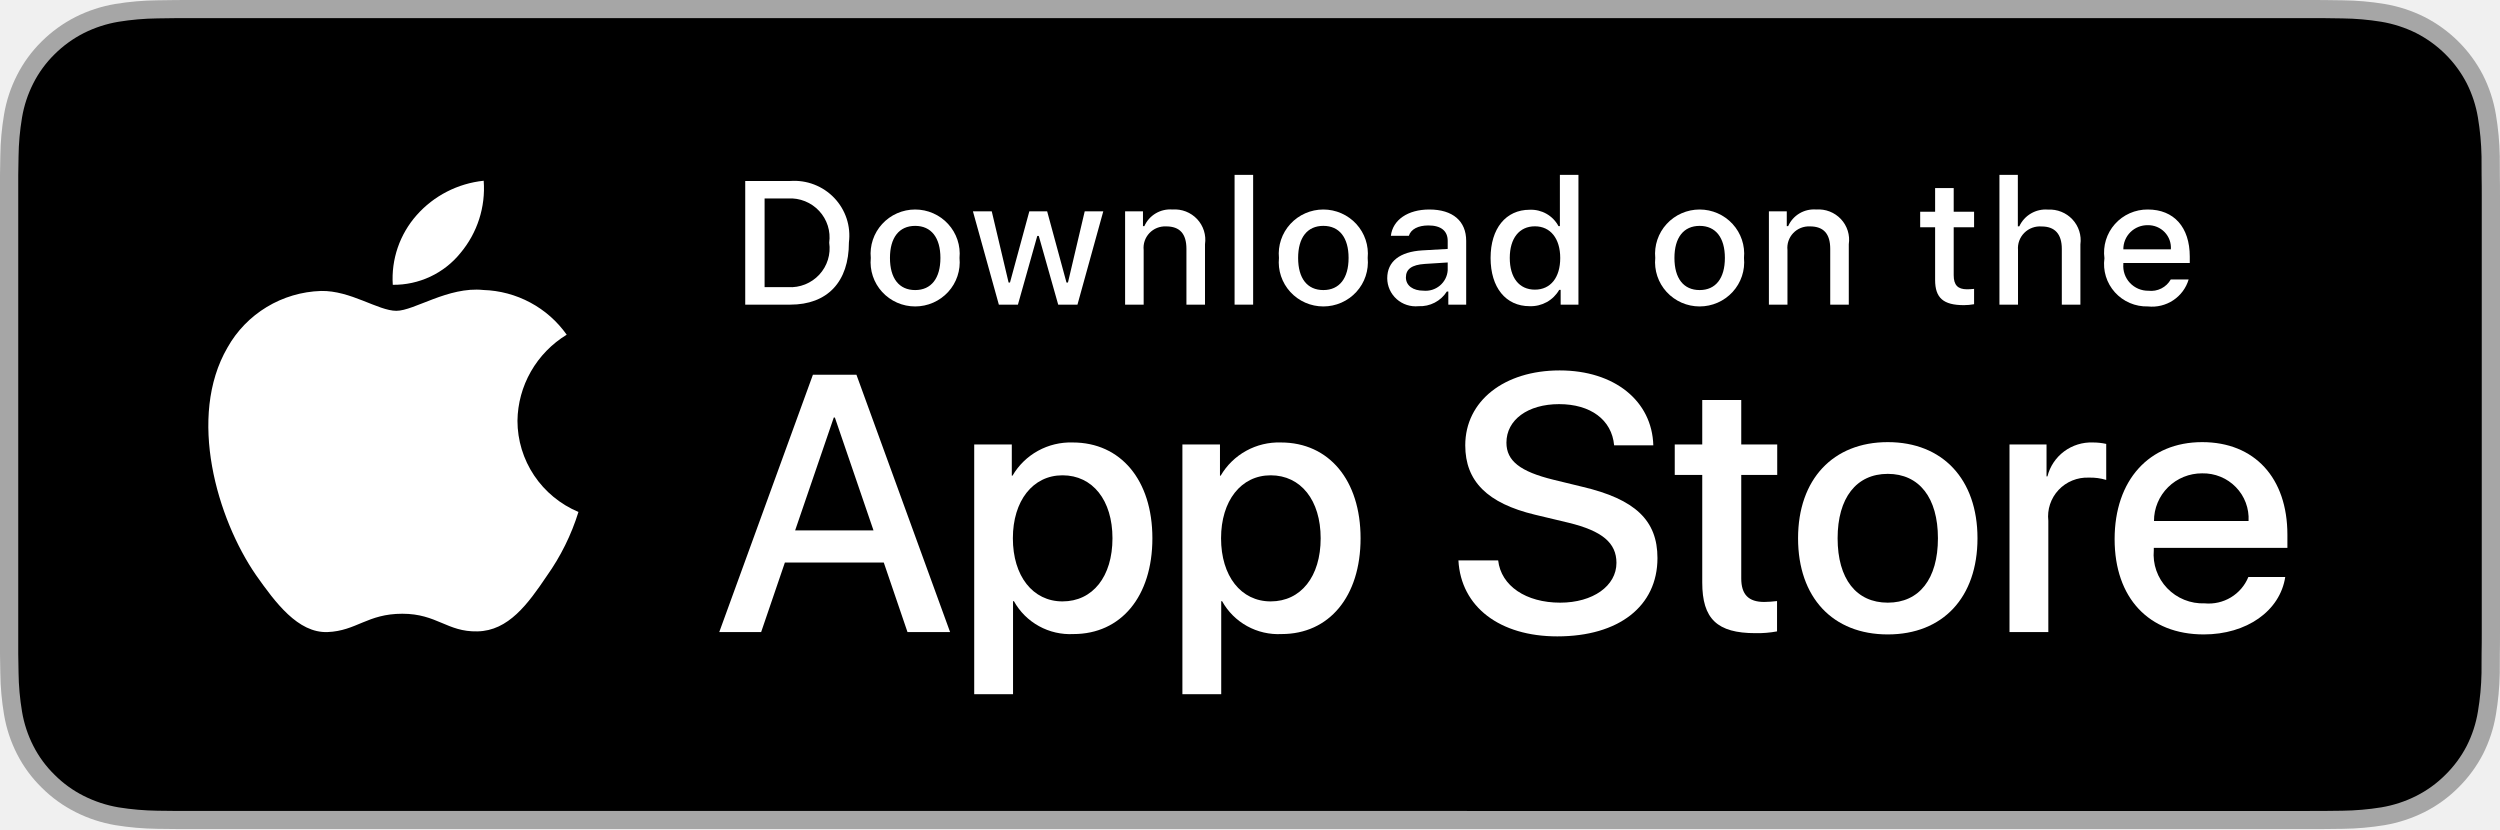
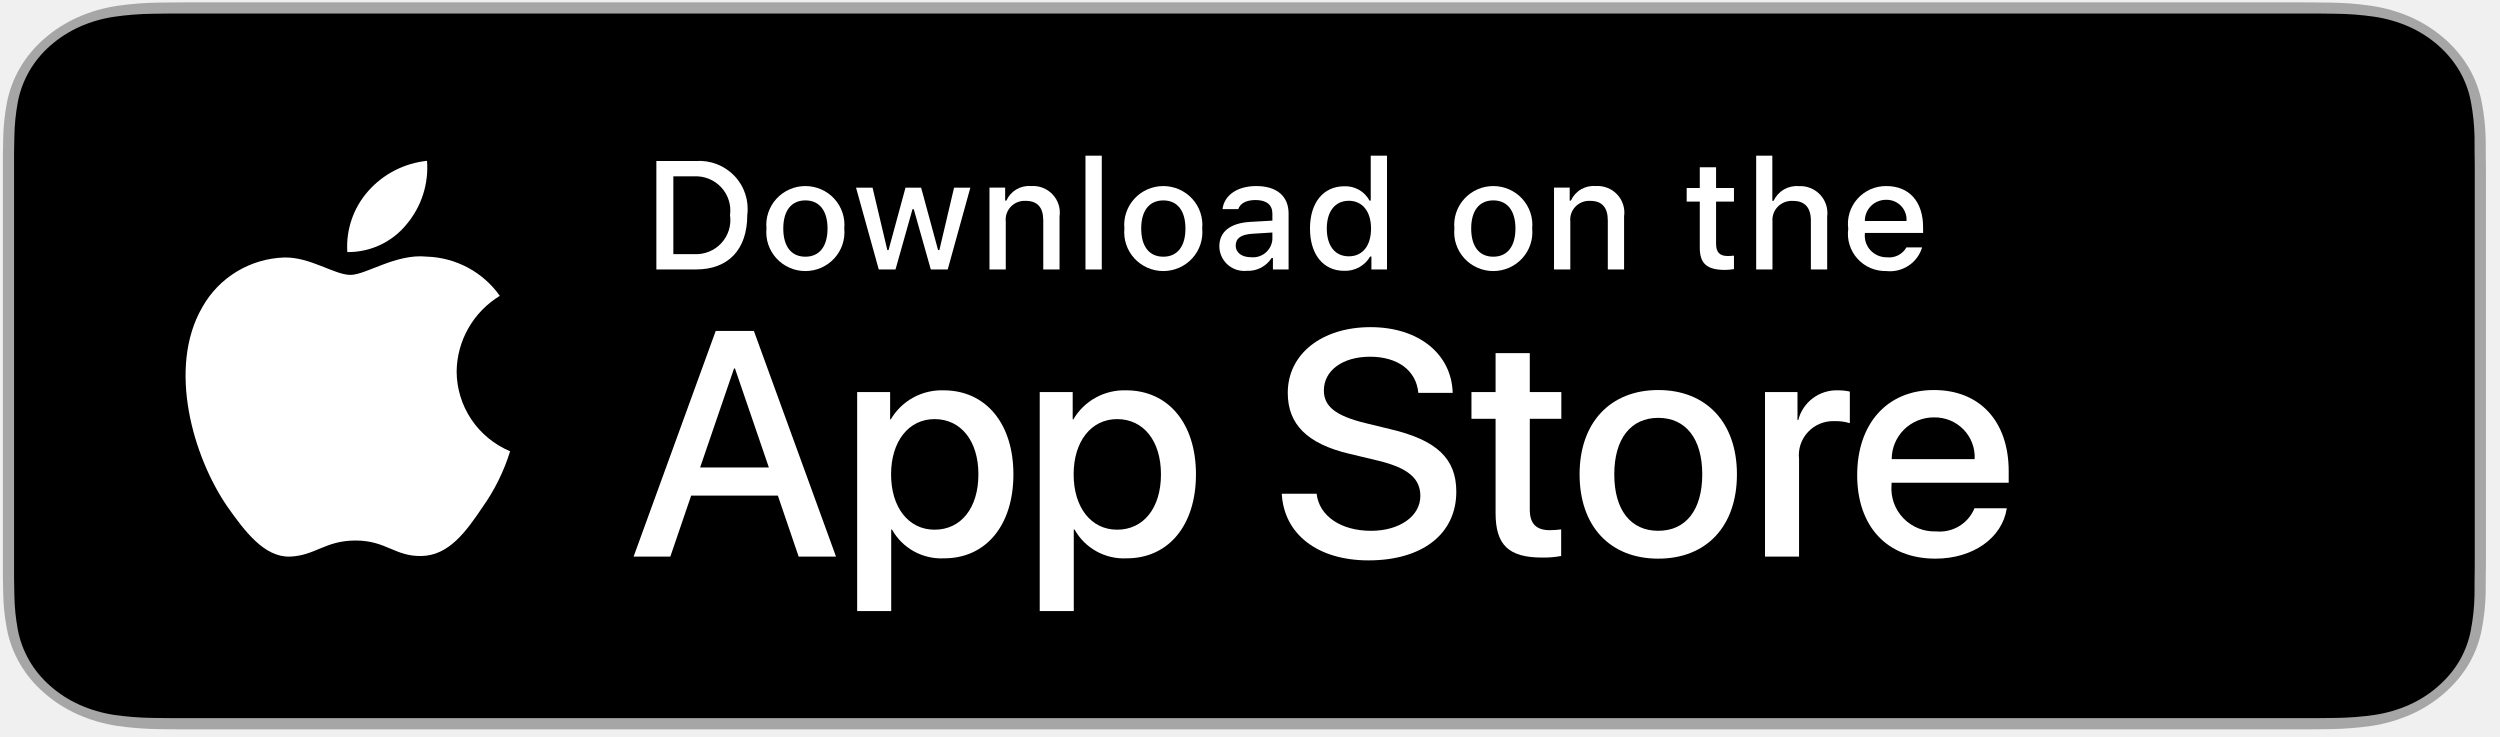
- <svg xmlns="http://www.w3.org/2000/svg" width="196" height="65" viewBox="0 0 196 65" fill="none">
-   <g clip-path="url(#clip0_1_210)">
-     <path d="M180.392 0H15.617C15.016 0 14.423 0 13.824 0.003C13.322 0.007 12.825 0.016 12.319 0.024C11.219 0.037 10.122 0.133 9.037 0.311C7.953 0.493 6.903 0.837 5.923 1.33C4.944 1.827 4.05 2.474 3.272 3.245C2.49 4.015 1.839 4.904 1.342 5.88C0.844 6.853 0.499 7.896 0.318 8.973C0.136 10.048 0.038 11.136 0.025 12.226C0.01 12.724 0.008 13.224 0 13.722V51.283C0.008 51.788 0.01 52.276 0.025 52.781C0.038 53.871 0.136 54.959 0.318 56.034C0.498 57.111 0.844 58.155 1.342 59.129C1.838 60.101 2.49 60.987 3.272 61.752C4.047 62.527 4.942 63.174 5.923 63.667C6.903 64.162 7.953 64.507 9.037 64.692C10.122 64.869 11.219 64.965 12.319 64.98C12.825 64.991 13.322 64.997 13.824 64.997C14.423 65 15.016 65 15.617 65H180.392C180.98 65 181.579 65 182.167 64.997C182.666 64.997 183.178 64.991 183.677 64.98C184.775 64.966 185.87 64.87 186.953 64.692C188.04 64.506 189.094 64.16 190.079 63.667C191.059 63.173 191.953 62.527 192.727 61.752C193.507 60.984 194.16 60.098 194.663 59.129C195.157 58.154 195.499 57.111 195.677 56.034C195.859 54.959 195.961 53.871 195.981 52.781C195.987 52.276 195.987 51.788 195.987 51.283C196 50.693 196 50.105 196 49.505V15.496C196 14.901 196 14.311 195.987 13.722C195.987 13.224 195.987 12.724 195.981 12.226C195.961 11.135 195.859 10.048 195.677 8.973C195.499 7.897 195.157 6.854 194.663 5.88C193.652 3.925 192.049 2.334 190.079 1.33C189.094 0.838 188.04 0.495 186.953 0.311C185.87 0.132 184.775 0.036 183.677 0.024C183.178 0.016 182.666 0.006 182.167 0.003C181.579 0 180.98 0 180.392 0Z" fill="#A6A6A6" />
-     <path d="M13.832 63.578C13.333 63.578 12.846 63.572 12.351 63.561C11.325 63.547 10.302 63.459 9.289 63.296C8.345 63.134 7.431 62.834 6.576 62.405C5.729 61.98 4.956 61.422 4.288 60.753C3.609 60.093 3.045 59.326 2.616 58.484C2.183 57.637 1.883 56.729 1.727 55.791C1.558 54.784 1.467 53.765 1.454 52.744C1.444 52.401 1.43 51.261 1.43 51.261V13.722C1.43 13.722 1.444 12.598 1.454 12.268C1.466 11.249 1.557 10.232 1.725 9.226C1.881 8.286 2.182 7.375 2.615 6.525C3.042 5.684 3.604 4.917 4.278 4.254C4.951 3.584 5.726 3.023 6.575 2.592C7.428 2.165 8.341 1.867 9.283 1.708C10.299 1.543 11.326 1.454 12.355 1.442L13.833 1.422H182.159L183.655 1.443C184.675 1.455 185.692 1.543 186.699 1.707C187.651 1.867 188.573 2.167 189.436 2.597C191.135 3.466 192.519 4.841 193.391 6.529C193.818 7.374 194.113 8.277 194.268 9.209C194.438 10.223 194.533 11.248 194.552 12.276C194.557 12.736 194.557 13.23 194.557 13.722C194.57 14.331 194.57 14.911 194.57 15.496V49.505C194.57 50.096 194.57 50.672 194.557 51.252C194.557 51.781 194.557 52.265 194.551 52.763C194.532 53.773 194.438 54.779 194.271 55.775C194.118 56.719 193.82 57.635 193.386 58.489C192.955 59.322 192.393 60.082 191.723 60.741C191.054 61.413 190.28 61.974 189.431 62.402C188.571 62.834 187.65 63.136 186.699 63.296C185.686 63.46 184.663 63.548 183.637 63.561C183.157 63.572 182.655 63.578 182.167 63.578L180.392 63.581L13.832 63.578Z" fill="black" />
-     <path d="M40.569 32.989C40.587 31.632 40.95 30.302 41.625 29.123C42.3 27.943 43.265 26.952 44.429 26.241C43.689 25.193 42.713 24.33 41.578 23.722C40.444 23.113 39.181 22.775 37.892 22.735C35.142 22.449 32.475 24.368 31.074 24.368C29.645 24.368 27.487 22.764 25.163 22.811C23.66 22.859 22.195 23.293 20.911 24.07C19.627 24.847 18.568 25.94 17.837 27.244C14.669 32.685 17.032 40.682 20.066 45.08C21.585 47.234 23.359 49.639 25.681 49.554C27.953 49.461 28.801 48.117 31.543 48.117C34.26 48.117 35.056 49.554 37.425 49.5C39.863 49.461 41.399 47.337 42.864 45.163C43.955 43.628 44.794 41.932 45.351 40.137C43.935 39.543 42.726 38.548 41.876 37.277C41.025 36.006 40.571 34.514 40.569 32.989Z" fill="white" />
-     <path d="M36.095 19.843C37.425 18.26 38.079 16.225 37.921 14.17C35.89 14.382 34.014 15.345 32.667 16.867C32.008 17.611 31.504 18.476 31.182 19.413C30.861 20.351 30.729 21.342 30.794 22.329C31.809 22.34 32.814 22.122 33.733 21.691C34.651 21.26 35.459 20.628 36.095 19.843Z" fill="white" />
-     <path d="M69.288 44.102H61.535L59.673 49.556H56.389L63.733 29.377H67.144L74.488 49.556H71.148L69.288 44.102ZM62.338 41.585H68.483L65.454 32.733H65.369L62.338 41.585Z" fill="white" />
-     <path d="M90.347 42.201C90.347 46.773 87.881 49.71 84.159 49.71C83.216 49.759 82.278 49.544 81.453 49.088C80.628 48.633 79.948 47.957 79.493 47.136H79.422V54.423H76.378V34.844H79.325V37.291H79.381C79.857 36.474 80.548 35.801 81.379 35.343C82.211 34.885 83.152 34.66 84.103 34.69C87.866 34.69 90.347 37.642 90.347 42.201ZM87.218 42.201C87.218 39.222 85.667 37.264 83.3 37.264C80.974 37.264 79.409 39.264 79.409 42.201C79.409 45.165 80.974 47.15 83.3 47.15C85.667 47.15 87.218 45.206 87.218 42.201Z" fill="white" />
-     <path d="M106.669 42.201C106.669 46.773 104.202 49.71 100.48 49.71C99.537 49.759 98.6 49.544 97.774 49.088C96.949 48.633 96.27 47.956 95.814 47.136H95.744V54.423H92.7V34.844H95.646V37.291H95.702C96.179 36.474 96.87 35.801 97.701 35.343C98.532 34.885 99.474 34.66 100.424 34.69C104.188 34.69 106.669 37.642 106.669 42.201ZM103.54 42.201C103.54 39.222 101.988 37.264 99.621 37.264C97.295 37.264 95.731 39.264 95.731 42.201C95.731 45.165 97.295 47.15 99.621 47.15C101.988 47.15 103.54 45.206 103.54 42.201Z" fill="white" />
-     <path d="M117.456 43.934C117.682 45.935 119.641 47.249 122.319 47.249C124.884 47.249 126.73 45.935 126.73 44.13C126.73 42.564 125.617 41.626 122.981 40.984L120.345 40.354C116.61 39.459 114.876 37.726 114.876 34.914C114.876 31.432 117.934 29.041 122.277 29.041C126.575 29.041 129.521 31.432 129.62 34.914H126.548C126.364 32.9 124.686 31.684 122.234 31.684C119.782 31.684 118.104 32.914 118.104 34.704C118.104 36.131 119.175 36.97 121.797 37.613L124.038 38.159C128.211 39.138 129.945 40.801 129.945 43.753C129.945 47.528 126.914 49.892 122.093 49.892C117.582 49.892 114.537 47.584 114.34 43.934L117.456 43.934Z" fill="white" />
-     <path d="M136.514 31.362V34.844H139.334V37.236H136.514V45.346C136.514 46.606 137.079 47.193 138.319 47.193C138.653 47.188 138.988 47.164 139.32 47.123V49.501C138.763 49.604 138.196 49.651 137.629 49.64C134.627 49.64 133.456 48.522 133.456 45.668V37.236H131.3V34.844H133.456V31.362H136.514Z" fill="white" />
-     <path d="M140.968 42.201C140.968 37.572 143.716 34.663 148.001 34.663C152.3 34.663 155.035 37.572 155.035 42.201C155.035 46.843 152.315 49.739 148.001 49.739C143.688 49.739 140.968 46.843 140.968 42.201ZM151.934 42.201C151.934 39.026 150.467 37.151 148.001 37.151C145.534 37.151 144.069 39.04 144.069 42.201C144.069 45.389 145.534 47.249 148.001 47.249C150.467 47.249 151.934 45.389 151.934 42.201Z" fill="white" />
-     <path d="M157.545 34.844H160.448V37.348H160.519C160.715 36.566 161.177 35.875 161.826 35.391C162.476 34.907 163.274 34.659 164.085 34.69C164.436 34.689 164.786 34.727 165.128 34.803V37.627C164.686 37.493 164.224 37.431 163.761 37.445C163.318 37.427 162.878 37.505 162.468 37.672C162.059 37.839 161.691 38.092 161.39 38.413C161.089 38.735 160.861 39.118 160.723 39.535C160.584 39.952 160.539 40.394 160.589 40.83V49.556H157.545L157.545 34.844Z" fill="white" />
-     <path d="M179.163 45.235C178.753 47.906 176.132 49.739 172.777 49.739C168.463 49.739 165.786 46.871 165.786 42.271C165.786 37.656 168.478 34.663 172.649 34.663C176.752 34.663 179.332 37.459 179.332 41.92V42.955H168.858V43.137C168.81 43.679 168.878 44.224 169.059 44.737C169.239 45.251 169.528 45.72 169.905 46.114C170.282 46.508 170.74 46.818 171.247 47.023C171.755 47.229 172.3 47.324 172.848 47.304C173.567 47.371 174.289 47.206 174.906 46.833C175.523 46.46 176.002 45.9 176.272 45.235L179.163 45.235ZM168.873 40.844H176.287C176.314 40.357 176.24 39.87 176.068 39.413C175.897 38.956 175.632 38.539 175.29 38.189C174.949 37.838 174.538 37.561 174.083 37.376C173.629 37.19 173.141 37.1 172.649 37.11C172.154 37.107 171.662 37.202 171.204 37.388C170.745 37.575 170.328 37.849 169.977 38.197C169.626 38.544 169.347 38.956 169.158 39.411C168.968 39.865 168.872 40.352 168.873 40.844Z" fill="white" />
-     <path d="M61.956 14.188C62.594 14.143 63.235 14.238 63.831 14.468C64.427 14.698 64.965 15.056 65.405 15.517C65.845 15.978 66.176 16.53 66.375 17.133C66.574 17.737 66.635 18.376 66.555 19.006C66.555 22.104 64.867 23.884 61.956 23.884H58.426V14.188H61.956ZM59.944 22.513H61.787C62.243 22.54 62.699 22.466 63.123 22.296C63.546 22.126 63.926 21.864 64.235 21.53C64.543 21.196 64.773 20.798 64.907 20.365C65.041 19.931 65.076 19.474 65.01 19.026C65.072 18.579 65.033 18.124 64.897 17.694C64.761 17.264 64.53 16.869 64.222 16.538C63.914 16.207 63.536 15.947 63.115 15.777C62.694 15.608 62.24 15.533 61.787 15.558H59.944V22.513Z" fill="white" />
-     <path d="M68.27 20.222C68.223 19.741 68.279 19.256 68.432 18.798C68.586 18.339 68.835 17.918 69.162 17.561C69.49 17.203 69.889 16.917 70.334 16.722C70.779 16.526 71.261 16.425 71.748 16.425C72.235 16.425 72.716 16.526 73.161 16.722C73.607 16.917 74.006 17.203 74.333 17.561C74.661 17.918 74.909 18.339 75.063 18.798C75.217 19.256 75.272 19.741 75.226 20.222C75.273 20.703 75.218 21.189 75.065 21.648C74.912 22.108 74.663 22.53 74.336 22.888C74.008 23.246 73.609 23.532 73.163 23.728C72.717 23.924 72.235 24.025 71.748 24.025C71.26 24.025 70.778 23.924 70.332 23.728C69.887 23.532 69.487 23.246 69.16 22.888C68.832 22.53 68.584 22.108 68.43 21.648C68.277 21.189 68.222 20.703 68.27 20.222ZM73.729 20.222C73.729 18.636 73.011 17.709 71.75 17.709C70.485 17.709 69.773 18.636 69.773 20.222C69.773 21.821 70.485 22.741 71.75 22.741C73.011 22.741 73.729 21.815 73.729 20.222Z" fill="white" />
-     <path d="M84.473 23.884H82.963L81.439 18.495H81.323L79.805 23.884H78.31L76.277 16.567H77.753L79.074 22.15H79.183L80.7 16.567H82.096L83.612 22.15H83.728L85.042 16.567H86.498L84.473 23.884Z" fill="white" />
-     <path d="M88.208 16.567H89.609V17.729H89.718C89.902 17.312 90.213 16.962 90.608 16.728C91.002 16.494 91.461 16.389 91.919 16.425C92.278 16.399 92.638 16.452 92.973 16.582C93.308 16.713 93.609 16.916 93.855 17.177C94.1 17.439 94.282 17.751 94.389 18.092C94.496 18.433 94.524 18.794 94.472 19.147V23.884H93.016V19.51C93.016 18.334 92.501 17.749 91.424 17.749C91.181 17.738 90.938 17.779 90.711 17.869C90.485 17.96 90.282 18.098 90.114 18.274C89.947 18.451 89.82 18.661 89.742 18.89C89.664 19.119 89.638 19.363 89.663 19.603V23.884H88.208L88.208 16.567Z" fill="white" />
-     <path d="M96.791 13.71H98.246V23.884H96.791V13.71Z" fill="white" />
-     <path d="M100.27 20.222C100.223 19.741 100.279 19.256 100.433 18.798C100.586 18.339 100.835 17.918 101.163 17.56C101.49 17.203 101.889 16.917 102.335 16.722C102.78 16.526 103.261 16.425 103.748 16.425C104.235 16.425 104.717 16.526 105.162 16.722C105.607 16.917 106.007 17.203 106.334 17.56C106.662 17.918 106.91 18.339 107.064 18.798C107.218 19.256 107.273 19.741 107.227 20.222C107.274 20.703 107.219 21.189 107.066 21.648C106.913 22.108 106.664 22.53 106.337 22.888C106.009 23.246 105.609 23.532 105.164 23.728C104.718 23.924 104.236 24.025 103.748 24.025C103.261 24.025 102.779 23.924 102.333 23.728C101.887 23.532 101.488 23.246 101.16 22.888C100.833 22.53 100.584 22.108 100.431 21.648C100.277 21.189 100.223 20.703 100.27 20.222ZM105.729 20.222C105.729 18.636 105.011 17.708 103.75 17.708C102.485 17.708 101.773 18.636 101.773 20.222C101.773 21.821 102.485 22.741 103.75 22.741C105.011 22.741 105.729 21.814 105.729 20.222Z" fill="white" />
-     <path d="M108.759 21.815C108.759 20.497 109.748 19.738 111.502 19.63L113.5 19.516V18.884C113.5 18.112 112.985 17.675 111.99 17.675C111.178 17.675 110.615 17.971 110.453 18.488H109.044C109.193 17.232 110.384 16.425 112.058 16.425C113.907 16.425 114.949 17.339 114.949 18.884V23.884H113.548V22.856H113.433C113.199 23.225 112.871 23.525 112.482 23.727C112.093 23.929 111.656 24.025 111.218 24.005C110.908 24.037 110.595 24.004 110.299 23.908C110.003 23.813 109.73 23.657 109.499 23.451C109.267 23.244 109.082 22.992 108.954 22.71C108.827 22.429 108.76 22.123 108.759 21.815ZM113.5 21.189V20.578L111.699 20.692C110.684 20.759 110.223 21.102 110.223 21.747C110.223 22.406 110.799 22.789 111.59 22.789C111.822 22.812 112.057 22.789 112.28 22.721C112.502 22.652 112.709 22.54 112.887 22.391C113.065 22.242 113.211 22.058 113.317 21.852C113.422 21.646 113.485 21.42 113.5 21.189Z" fill="white" />
-     <path d="M116.862 20.222C116.862 17.91 118.061 16.445 119.924 16.445C120.385 16.424 120.842 16.534 121.243 16.761C121.643 16.988 121.97 17.324 122.186 17.729H122.295V13.71H123.75V23.884H122.355V22.728H122.24C122.008 23.13 121.67 23.462 121.262 23.687C120.853 23.912 120.391 24.022 119.924 24.005C118.048 24.005 116.862 22.54 116.862 20.222ZM118.366 20.222C118.366 21.774 119.103 22.708 120.337 22.708C121.564 22.708 122.322 21.761 122.322 20.229C122.322 18.703 121.556 17.743 120.337 17.743C119.111 17.743 118.366 18.683 118.366 20.222Z" fill="white" />
-     <path d="M129.772 20.222C129.726 19.741 129.781 19.256 129.935 18.798C130.089 18.339 130.337 17.918 130.665 17.561C130.992 17.203 131.392 16.917 131.837 16.722C132.282 16.526 132.764 16.425 133.25 16.425C133.737 16.425 134.219 16.526 134.664 16.722C135.109 16.917 135.509 17.203 135.836 17.561C136.164 17.918 136.412 18.339 136.566 18.798C136.72 19.256 136.775 19.741 136.729 20.222C136.776 20.703 136.721 21.189 136.568 21.648C136.415 22.108 136.166 22.53 135.839 22.888C135.511 23.246 135.111 23.532 134.666 23.728C134.22 23.924 133.738 24.025 133.25 24.025C132.763 24.025 132.281 23.924 131.835 23.728C131.389 23.532 130.99 23.246 130.662 22.888C130.335 22.53 130.086 22.108 129.933 21.648C129.78 21.189 129.725 20.703 129.772 20.222ZM135.231 20.222C135.231 18.636 134.513 17.709 133.253 17.709C131.988 17.709 131.276 18.636 131.276 20.222C131.276 21.821 131.988 22.741 133.253 22.741C134.513 22.741 135.231 21.815 135.231 20.222Z" fill="white" />
-     <path d="M138.682 16.567H140.083V17.729H140.192C140.376 17.312 140.687 16.962 141.082 16.728C141.476 16.494 141.935 16.389 142.393 16.425C142.751 16.399 143.112 16.452 143.447 16.582C143.782 16.713 144.083 16.916 144.329 17.177C144.574 17.439 144.756 17.751 144.863 18.092C144.97 18.433 144.998 18.794 144.945 19.147V23.884H143.49V19.51C143.49 18.334 142.975 17.749 141.898 17.749C141.655 17.738 141.411 17.779 141.185 17.869C140.959 17.96 140.756 18.098 140.588 18.274C140.421 18.451 140.294 18.661 140.216 18.89C140.138 19.119 140.111 19.363 140.137 19.603V23.884H138.682V16.567Z" fill="white" />
-     <path d="M153.17 14.745V16.6H154.768V17.816H153.17V21.579C153.17 22.345 153.489 22.681 154.213 22.681C154.399 22.68 154.584 22.669 154.768 22.648V23.851C154.507 23.897 154.242 23.922 153.976 23.924C152.358 23.924 151.713 23.359 151.713 21.949V17.816H150.542V16.6H151.713V14.745H153.17Z" fill="white" />
-     <path d="M156.756 13.71H158.199V17.743H158.314C158.508 17.321 158.828 16.969 159.23 16.735C159.632 16.5 160.098 16.394 160.563 16.432C160.92 16.413 161.277 16.472 161.608 16.605C161.94 16.738 162.237 16.942 162.48 17.203C162.723 17.464 162.904 17.774 163.012 18.112C163.12 18.451 163.151 18.808 163.103 19.16V23.884H161.646V19.516C161.646 18.347 161.098 17.755 160.069 17.755C159.819 17.735 159.567 17.769 159.332 17.855C159.096 17.941 158.883 18.078 158.706 18.254C158.529 18.431 158.393 18.644 158.308 18.878C158.222 19.112 158.19 19.362 158.212 19.61V23.884H156.756L156.756 13.71Z" fill="white" />
-     <path d="M171.59 21.908C171.393 22.577 170.964 23.155 170.38 23.542C169.796 23.929 169.093 24.1 168.395 24.025C167.909 24.038 167.426 23.945 166.979 23.755C166.533 23.564 166.134 23.279 165.81 22.919C165.486 22.56 165.244 22.135 165.102 21.674C164.96 21.212 164.921 20.726 164.988 20.248C164.923 19.769 164.963 19.282 165.104 18.819C165.246 18.357 165.486 17.93 165.809 17.567C166.131 17.204 166.528 16.915 166.973 16.718C167.418 16.521 167.901 16.421 168.388 16.425C170.44 16.425 171.678 17.816 171.678 20.114V20.618H166.47V20.699C166.448 20.968 166.482 21.238 166.57 21.492C166.659 21.747 166.8 21.981 166.985 22.178C167.17 22.375 167.395 22.532 167.644 22.639C167.894 22.745 168.163 22.798 168.435 22.795C168.783 22.837 169.135 22.774 169.448 22.616C169.76 22.459 170.018 22.212 170.189 21.908L171.59 21.908ZM166.47 19.55H170.196C170.214 19.305 170.18 19.058 170.097 18.826C170.013 18.594 169.882 18.382 169.711 18.203C169.54 18.025 169.333 17.884 169.104 17.789C168.875 17.695 168.628 17.649 168.38 17.654C168.128 17.651 167.879 17.698 167.645 17.792C167.412 17.887 167.2 18.026 167.022 18.203C166.844 18.379 166.704 18.59 166.609 18.821C166.514 19.052 166.467 19.3 166.47 19.55Z" fill="white" />
-   </g>
-   <defs>
-     <clipPath id="clip0_1_210">
-       <rect width="196" height="65" fill="white" />
-     </clipPath>
-   </defs>
+ <svg xmlns="http://www.w3.org/2000/svg" width="163" height="48" viewBox="0 0 163 48" fill="none">
+   <path d="M149.191 0.152H13.088C12.591 0.152 12.101 0.152 11.607 0.155C11.192 0.157 10.781 0.164 10.363 0.17C9.455 0.179 8.548 0.249 7.652 0.379C6.757 0.512 5.89 0.763 5.08 1.122C4.272 1.485 3.533 1.956 2.891 2.519C2.245 3.08 1.707 3.729 1.296 4.44C0.885 5.15 0.6 5.911 0.451 6.696C0.3 7.48 0.219 8.273 0.208 9.068C0.196 9.431 0.195 9.796 0.188 10.159V37.551C0.195 37.919 0.196 38.275 0.208 38.643C0.219 39.438 0.3 40.231 0.451 41.016C0.6 41.801 0.885 42.562 1.296 43.272C1.706 43.981 2.245 44.627 2.891 45.185C3.53 45.751 4.27 46.222 5.08 46.582C5.89 46.943 6.757 47.195 7.652 47.33C8.549 47.459 9.455 47.529 10.363 47.539C10.781 47.547 11.192 47.552 11.607 47.552C12.101 47.554 12.591 47.554 13.088 47.554H149.191C149.677 47.554 150.171 47.554 150.657 47.552C151.07 47.552 151.492 47.547 151.905 47.539C152.811 47.529 153.716 47.459 154.611 47.33C155.509 47.194 156.379 46.942 157.192 46.582C158.002 46.222 158.741 45.75 159.38 45.185C160.024 44.625 160.564 43.979 160.979 43.272C161.387 42.562 161.67 41.801 161.816 41.016C161.967 40.231 162.051 39.438 162.067 38.643C162.073 38.275 162.073 37.919 162.073 37.551C162.083 37.12 162.083 36.692 162.083 36.255V11.453C162.083 11.019 162.083 10.589 162.073 10.159C162.073 9.796 162.073 9.431 162.067 9.068C162.051 8.273 161.967 7.48 161.816 6.696C161.669 5.911 161.387 5.15 160.979 4.44C160.144 3.015 158.819 1.854 157.192 1.122C156.379 0.763 155.508 0.513 154.611 0.379C153.716 0.249 152.811 0.179 151.905 0.17C151.492 0.164 151.07 0.157 150.657 0.155C150.171 0.152 149.677 0.152 149.191 0.152Z" fill="#A6A6A6" />
+   <path d="M11.22 46.822C10.805 46.822 10.4 46.817 9.989 46.809C9.137 46.799 8.287 46.734 7.446 46.613C6.662 46.494 5.902 46.272 5.192 45.955C4.488 45.641 3.847 45.228 3.291 44.734C2.728 44.245 2.259 43.679 1.903 43.057C1.543 42.43 1.294 41.759 1.164 41.066C1.024 40.322 0.948 39.569 0.937 38.814C0.929 38.561 0.917 37.718 0.917 37.718V9.972C0.917 9.972 0.93 9.142 0.937 8.898C0.948 8.144 1.023 7.393 1.163 6.649C1.293 5.954 1.542 5.281 1.902 4.653C2.257 4.031 2.723 3.464 3.283 2.974C3.843 2.479 4.486 2.065 5.191 1.746C5.9 1.43 6.658 1.21 7.441 1.093C8.285 0.971 9.138 0.905 9.993 0.896L11.22 0.881H151.045L152.287 0.896C153.134 0.905 153.98 0.97 154.816 1.091C155.606 1.21 156.372 1.432 157.089 1.749C158.501 2.392 159.65 3.408 160.375 4.656C160.729 5.28 160.975 5.948 161.103 6.636C161.244 7.386 161.323 8.143 161.339 8.903C161.343 9.243 161.343 9.609 161.343 9.972C161.354 10.422 161.354 10.851 161.354 11.284V36.42C161.354 36.857 161.354 37.282 161.343 37.712C161.343 38.102 161.343 38.46 161.338 38.828C161.322 39.574 161.245 40.318 161.106 41.054C160.979 41.752 160.731 42.429 160.371 43.06C160.012 43.676 159.546 44.237 158.989 44.724C158.433 45.221 157.79 45.636 157.085 45.953C156.37 46.272 155.605 46.495 154.816 46.613C153.975 46.734 153.125 46.8 152.272 46.809C151.874 46.817 151.457 46.822 151.051 46.822L149.577 46.824L11.22 46.822Z" fill="black" />
+   <path d="M29.773 24.209C29.786 23.22 30.051 22.251 30.543 21.39C31.035 20.53 31.739 19.807 32.588 19.289C32.049 18.525 31.337 17.895 30.509 17.451C29.682 17.008 28.761 16.761 27.821 16.732C25.815 16.523 23.871 17.923 22.849 17.923C21.807 17.923 20.233 16.753 18.538 16.788C17.442 16.823 16.374 17.139 15.438 17.705C14.501 18.272 13.729 19.069 13.196 20.02C10.886 23.988 12.609 29.82 14.822 33.027C15.929 34.598 17.223 36.352 18.916 36.29C20.573 36.222 21.191 35.242 23.191 35.242C25.172 35.242 25.753 36.29 27.48 36.251C29.258 36.222 30.378 34.673 31.447 33.087C32.242 31.968 32.854 30.732 33.26 29.423C32.228 28.989 31.346 28.264 30.726 27.337C30.106 26.41 29.775 25.322 29.773 24.209Z" fill="white" />
+   <path d="M26.511 14.623C27.48 13.468 27.958 11.985 27.842 10.486C26.361 10.641 24.993 11.343 24.011 12.453C23.53 12.995 23.162 13.626 22.928 14.31C22.694 14.993 22.597 15.716 22.645 16.436C23.385 16.444 24.118 16.285 24.788 15.971C25.457 15.656 26.047 15.196 26.511 14.623Z" fill="white" />
+   <path d="M50.717 32.315H45.063L43.705 36.292H41.31L46.665 21.576H49.153L54.509 36.292H52.073L50.717 32.315ZM45.648 30.479H50.13L47.92 24.024H47.859L45.648 30.479Z" fill="white" />
+   <path d="M66.074 30.927C66.074 34.261 64.275 36.403 61.561 36.403C60.873 36.438 60.19 36.281 59.588 35.949C58.986 35.617 58.491 35.124 58.158 34.526H58.107V39.84H55.887V25.561H58.036V27.346H58.077C58.424 26.751 58.928 26.26 59.534 25.926C60.141 25.592 60.827 25.427 61.52 25.449C64.265 25.449 66.074 27.602 66.074 30.927ZM63.792 30.927C63.792 28.754 62.661 27.326 60.934 27.326C59.239 27.326 58.098 28.785 58.098 30.927C58.098 33.088 59.239 34.536 60.934 34.536C62.661 34.536 63.792 33.118 63.792 30.927Z" fill="white" />
+   <path d="M77.977 30.927C77.977 34.261 76.178 36.403 73.464 36.403C72.776 36.438 72.092 36.281 71.491 35.949C70.889 35.617 70.394 35.124 70.061 34.526H70.01V39.84H67.79V25.561H69.939V27.346H69.98C70.327 26.751 70.831 26.26 71.437 25.926C72.043 25.592 72.73 25.427 73.423 25.449C76.168 25.449 77.977 27.602 77.977 30.927ZM75.695 30.927C75.695 28.754 74.564 27.326 72.837 27.326C71.141 27.326 70.001 28.785 70.001 30.927C70.001 33.088 71.141 34.536 72.837 34.536C74.564 34.536 75.695 33.118 75.695 30.927Z" fill="white" />
+   <path d="M85.844 32.191C86.008 33.65 87.437 34.609 89.39 34.609C91.261 34.609 92.607 33.65 92.607 32.335C92.607 31.192 91.795 30.508 89.873 30.04L87.95 29.58C85.227 28.928 83.962 27.664 83.962 25.613C83.962 23.074 86.192 21.33 89.359 21.33C92.494 21.33 94.642 23.074 94.715 25.613H92.474C92.34 24.145 91.116 23.258 89.328 23.258C87.54 23.258 86.316 24.155 86.316 25.46C86.316 26.501 87.097 27.113 89.009 27.582L90.644 27.98C93.687 28.694 94.951 29.907 94.951 32.059C94.951 34.812 92.741 36.537 89.225 36.537C85.936 36.537 83.715 34.853 83.571 32.191L85.844 32.191Z" fill="white" />
+   <path d="M99.742 23.023V25.562H101.799V27.306H99.742V33.221C99.742 34.14 100.154 34.568 101.058 34.568C101.302 34.564 101.546 34.547 101.788 34.517V36.251C101.382 36.326 100.969 36.361 100.555 36.353C98.366 36.353 97.512 35.537 97.512 33.456V27.306H95.939V25.562H97.512V23.023H99.742Z" fill="white" />
+   <path d="M102.989 30.927C102.989 27.551 104.993 25.43 108.118 25.43C111.254 25.43 113.248 27.551 113.248 30.927C113.248 34.312 111.264 36.424 108.118 36.424C104.973 36.424 102.989 34.312 102.989 30.927ZM110.987 30.927C110.987 28.611 109.917 27.244 108.118 27.244C106.32 27.244 105.251 28.621 105.251 30.927C105.251 33.252 106.32 34.608 108.118 34.608C109.917 34.608 110.987 33.252 110.987 30.927Z" fill="white" />
+   <path d="M115.079 25.561H117.196V27.388H117.247C117.39 26.817 117.727 26.313 118.201 25.96C118.675 25.607 119.256 25.427 119.848 25.449C120.104 25.448 120.359 25.476 120.609 25.531V27.591C120.286 27.493 119.949 27.448 119.612 27.458C119.289 27.445 118.968 27.502 118.669 27.623C118.371 27.745 118.102 27.93 117.883 28.165C117.663 28.399 117.497 28.678 117.396 28.982C117.295 29.286 117.262 29.608 117.298 29.927V36.29H115.079L115.079 25.561Z" fill="white" />
+   <path d="M130.844 33.139C130.545 35.087 128.633 36.424 126.187 36.424C123.041 36.424 121.088 34.333 121.088 30.978C121.088 27.612 123.052 25.43 126.094 25.43C129.086 25.43 130.967 27.469 130.967 30.722V31.476H123.329V31.61C123.294 32.004 123.344 32.402 123.475 32.776C123.607 33.151 123.817 33.493 124.092 33.78C124.368 34.068 124.701 34.294 125.071 34.444C125.441 34.593 125.839 34.663 126.238 34.648C126.763 34.697 127.289 34.577 127.739 34.305C128.189 34.033 128.539 33.624 128.736 33.139L130.844 33.139ZM123.34 29.937H128.746C128.766 29.582 128.712 29.227 128.587 28.894C128.462 28.56 128.269 28.256 128.02 28.001C127.771 27.745 127.471 27.543 127.14 27.408C126.808 27.273 126.452 27.207 126.094 27.214C125.732 27.212 125.374 27.281 125.039 27.417C124.705 27.553 124.401 27.753 124.145 28.006C123.889 28.26 123.686 28.561 123.548 28.892C123.409 29.223 123.339 29.579 123.34 29.937Z" fill="white" />
+   <path d="M45.37 10.498C45.835 10.465 46.302 10.535 46.737 10.703C47.172 10.87 47.564 11.131 47.885 11.467C48.206 11.804 48.447 12.206 48.592 12.646C48.737 13.086 48.782 13.553 48.723 14.012C48.723 16.271 47.493 17.569 45.37 17.569H42.795V10.498H45.37ZM43.902 16.569H45.246C45.579 16.589 45.911 16.535 46.22 16.411C46.529 16.287 46.806 16.096 47.031 15.853C47.257 15.609 47.424 15.319 47.522 15.003C47.62 14.687 47.645 14.353 47.597 14.026C47.642 13.7 47.614 13.369 47.514 13.055C47.415 12.742 47.247 12.454 47.022 12.212C46.798 11.97 46.522 11.781 46.215 11.657C45.908 11.534 45.577 11.479 45.246 11.498H43.902V16.569Z" fill="white" />
+   <path d="M49.974 14.9C49.94 14.549 49.98 14.195 50.093 13.861C50.205 13.527 50.386 13.219 50.625 12.959C50.864 12.698 51.155 12.489 51.48 12.347C51.804 12.204 52.155 12.131 52.51 12.131C52.865 12.131 53.217 12.204 53.541 12.347C53.866 12.489 54.157 12.698 54.396 12.959C54.635 13.219 54.816 13.527 54.928 13.861C55.04 14.195 55.081 14.549 55.047 14.9C55.081 15.251 55.041 15.605 54.93 15.94C54.818 16.274 54.637 16.582 54.398 16.844C54.159 17.105 53.868 17.314 53.542 17.456C53.218 17.599 52.866 17.673 52.51 17.673C52.155 17.673 51.803 17.599 51.478 17.456C51.153 17.314 50.862 17.105 50.623 16.844C50.384 16.582 50.203 16.274 50.091 15.94C49.979 15.605 49.94 15.251 49.974 14.9ZM53.955 14.9C53.955 13.743 53.431 13.066 52.512 13.066C51.59 13.066 51.07 13.743 51.07 14.9C51.07 16.066 51.59 16.737 52.512 16.737C53.431 16.737 53.955 16.061 53.955 14.9Z" fill="white" />
+   <path d="M61.791 17.57H60.689L59.578 13.64H59.494L58.387 17.57H57.296L55.813 12.234H56.89L57.854 16.306H57.933L59.039 12.234H60.057L61.163 16.306H61.247L62.206 12.234H63.267L61.791 17.57Z" fill="white" />
+   <path d="M64.514 12.233H65.536V13.081H65.615C65.75 12.777 65.977 12.521 66.264 12.351C66.552 12.18 66.886 12.103 67.22 12.13C67.482 12.111 67.745 12.15 67.989 12.245C68.234 12.34 68.453 12.488 68.632 12.679C68.811 12.869 68.944 13.097 69.022 13.346C69.1 13.595 69.121 13.857 69.082 14.115V17.569H68.021V14.379C68.021 13.522 67.645 13.095 66.86 13.095C66.682 13.087 66.505 13.117 66.34 13.183C66.175 13.249 66.026 13.35 65.904 13.479C65.783 13.607 65.69 13.76 65.633 13.928C65.576 14.095 65.557 14.272 65.576 14.448V17.569H64.514L64.514 12.233Z" fill="white" />
+   <path d="M70.773 10.15H71.835V17.57H70.773V10.15Z" fill="white" />
+   <path d="M73.31 14.9C73.276 14.549 73.317 14.195 73.429 13.861C73.541 13.527 73.722 13.219 73.961 12.959C74.2 12.698 74.491 12.49 74.816 12.347C75.141 12.204 75.492 12.131 75.847 12.131C76.202 12.131 76.553 12.204 76.878 12.347C77.203 12.49 77.494 12.698 77.733 12.959C77.972 13.219 78.153 13.527 78.265 13.861C78.377 14.195 78.418 14.549 78.384 14.9C78.418 15.251 78.378 15.605 78.266 15.94C78.155 16.275 77.973 16.582 77.734 16.844C77.496 17.105 77.204 17.314 76.879 17.456C76.554 17.599 76.203 17.673 75.847 17.673C75.492 17.673 75.14 17.599 74.815 17.456C74.49 17.314 74.198 17.105 73.96 16.844C73.721 16.582 73.54 16.275 73.428 15.94C73.316 15.605 73.276 15.251 73.31 14.9ZM77.291 14.9C77.291 13.743 76.768 13.067 75.849 13.067C74.926 13.067 74.407 13.743 74.407 14.9C74.407 16.066 74.926 16.737 75.849 16.737C76.768 16.737 77.291 16.061 77.291 14.9Z" fill="white" />
+   <path d="M79.501 16.061C79.501 15.1 80.222 14.547 81.502 14.468L82.959 14.385V13.924C82.959 13.36 82.583 13.042 81.858 13.042C81.265 13.042 80.855 13.258 80.737 13.635H79.709C79.818 12.719 80.687 12.131 81.907 12.131C83.255 12.131 84.016 12.797 84.016 13.924V17.57H82.994V16.82H82.91C82.739 17.089 82.5 17.308 82.216 17.456C81.932 17.603 81.614 17.673 81.294 17.658C81.069 17.681 80.84 17.657 80.624 17.588C80.409 17.518 80.21 17.404 80.041 17.254C79.872 17.104 79.737 16.92 79.644 16.714C79.551 16.509 79.502 16.286 79.501 16.061ZM82.959 15.605V15.159L81.645 15.242C80.905 15.291 80.569 15.541 80.569 16.012C80.569 16.492 80.989 16.771 81.566 16.771C81.735 16.788 81.906 16.771 82.069 16.722C82.231 16.672 82.382 16.59 82.512 16.481C82.642 16.372 82.748 16.239 82.825 16.088C82.902 15.938 82.947 15.773 82.959 15.605Z" fill="white" />
+   <path d="M85.411 14.899C85.411 13.213 86.284 12.145 87.643 12.145C87.979 12.13 88.313 12.21 88.605 12.375C88.897 12.541 89.136 12.786 89.293 13.081H89.372V10.15H90.433V17.57H89.416V16.727H89.332C89.163 17.02 88.916 17.262 88.619 17.426C88.321 17.59 87.984 17.67 87.643 17.658C86.275 17.658 85.411 16.59 85.411 14.899ZM86.507 14.899C86.507 16.031 87.045 16.712 87.944 16.712C88.839 16.712 89.392 16.021 89.392 14.904C89.392 13.792 88.833 13.091 87.944 13.091C87.051 13.091 86.507 13.777 86.507 14.899Z" fill="white" />
+   <path d="M94.826 14.9C94.792 14.549 94.832 14.195 94.944 13.861C95.056 13.527 95.237 13.219 95.476 12.959C95.715 12.698 96.006 12.489 96.331 12.347C96.656 12.204 97.007 12.131 97.362 12.131C97.717 12.131 98.068 12.204 98.393 12.347C98.718 12.489 99.009 12.698 99.248 12.959C99.486 13.219 99.668 13.527 99.78 13.861C99.892 14.195 99.932 14.549 99.898 14.9C99.933 15.251 99.893 15.605 99.781 15.94C99.669 16.274 99.488 16.582 99.249 16.844C99.01 17.105 98.719 17.314 98.394 17.456C98.069 17.599 97.718 17.673 97.362 17.673C97.007 17.673 96.655 17.599 96.33 17.456C96.005 17.314 95.713 17.105 95.475 16.844C95.236 16.582 95.055 16.274 94.943 15.94C94.831 15.605 94.791 15.251 94.826 14.9ZM98.807 14.9C98.807 13.743 98.283 13.066 97.364 13.066C96.441 13.066 95.922 13.743 95.922 14.9C95.922 16.066 96.441 16.737 97.364 16.737C98.283 16.737 98.807 16.061 98.807 14.9Z" fill="white" />
+   <path d="M101.322 12.233H102.344V13.081H102.423C102.558 12.777 102.785 12.521 103.073 12.351C103.36 12.18 103.694 12.103 104.028 12.13C104.29 12.111 104.553 12.15 104.797 12.245C105.042 12.34 105.261 12.488 105.44 12.679C105.619 12.869 105.752 13.097 105.83 13.346C105.908 13.595 105.929 13.857 105.89 14.115V17.569H104.829V14.379C104.829 13.522 104.453 13.095 103.668 13.095C103.49 13.087 103.313 13.117 103.148 13.183C102.983 13.249 102.835 13.35 102.713 13.479C102.591 13.607 102.498 13.76 102.441 13.928C102.385 14.095 102.365 14.272 102.384 14.448V17.569H101.322V12.233Z" fill="white" />
+   <path d="M111.888 10.904V12.257H113.054V13.144H111.888V15.888C111.888 16.447 112.12 16.692 112.649 16.692C112.784 16.691 112.919 16.683 113.054 16.668V17.545C112.863 17.578 112.67 17.596 112.476 17.599C111.296 17.599 110.826 17.186 110.826 16.158V13.144H109.972V12.257H110.826V10.904H111.888Z" fill="white" />
+   <path d="M114.503 10.15H115.556V13.091H115.64C115.781 12.784 116.014 12.527 116.307 12.356C116.601 12.185 116.94 12.108 117.28 12.135C117.54 12.121 117.8 12.164 118.042 12.261C118.283 12.359 118.5 12.508 118.677 12.698C118.854 12.888 118.987 13.114 119.065 13.361C119.144 13.607 119.167 13.868 119.132 14.124V17.57H118.069V14.384C118.069 13.532 117.669 13.1 116.919 13.1C116.737 13.085 116.553 13.11 116.382 13.173C116.21 13.236 116.054 13.335 115.925 13.464C115.796 13.593 115.697 13.748 115.635 13.919C115.573 14.09 115.549 14.272 115.565 14.453V17.57H114.503L114.503 10.15Z" fill="white" />
+   <path d="M125.322 16.129C125.177 16.617 124.865 17.039 124.439 17.321C124.013 17.603 123.5 17.728 122.991 17.673C122.637 17.682 122.284 17.615 121.959 17.476C121.633 17.337 121.342 17.129 121.106 16.867C120.87 16.605 120.694 16.294 120.59 15.958C120.486 15.622 120.458 15.267 120.506 14.919C120.459 14.569 120.488 14.214 120.591 13.877C120.695 13.539 120.87 13.228 121.105 12.963C121.34 12.699 121.63 12.488 121.954 12.344C122.279 12.201 122.631 12.128 122.986 12.131C124.483 12.131 125.386 13.145 125.386 14.821V15.188H121.588V15.248C121.571 15.443 121.596 15.64 121.66 15.826C121.725 16.012 121.828 16.182 121.963 16.326C122.098 16.47 122.262 16.584 122.444 16.662C122.626 16.739 122.822 16.778 123.02 16.776C123.274 16.806 123.531 16.761 123.759 16.646C123.987 16.531 124.175 16.351 124.3 16.129L125.322 16.129ZM121.588 14.41H124.304C124.318 14.23 124.293 14.051 124.232 13.882C124.171 13.712 124.076 13.558 123.951 13.428C123.826 13.297 123.675 13.194 123.508 13.126C123.341 13.057 123.161 13.023 122.98 13.027C122.797 13.025 122.615 13.059 122.445 13.128C122.274 13.197 122.12 13.298 121.99 13.427C121.86 13.556 121.758 13.709 121.689 13.878C121.62 14.047 121.585 14.227 121.588 14.41Z" fill="white" />
</svg>
